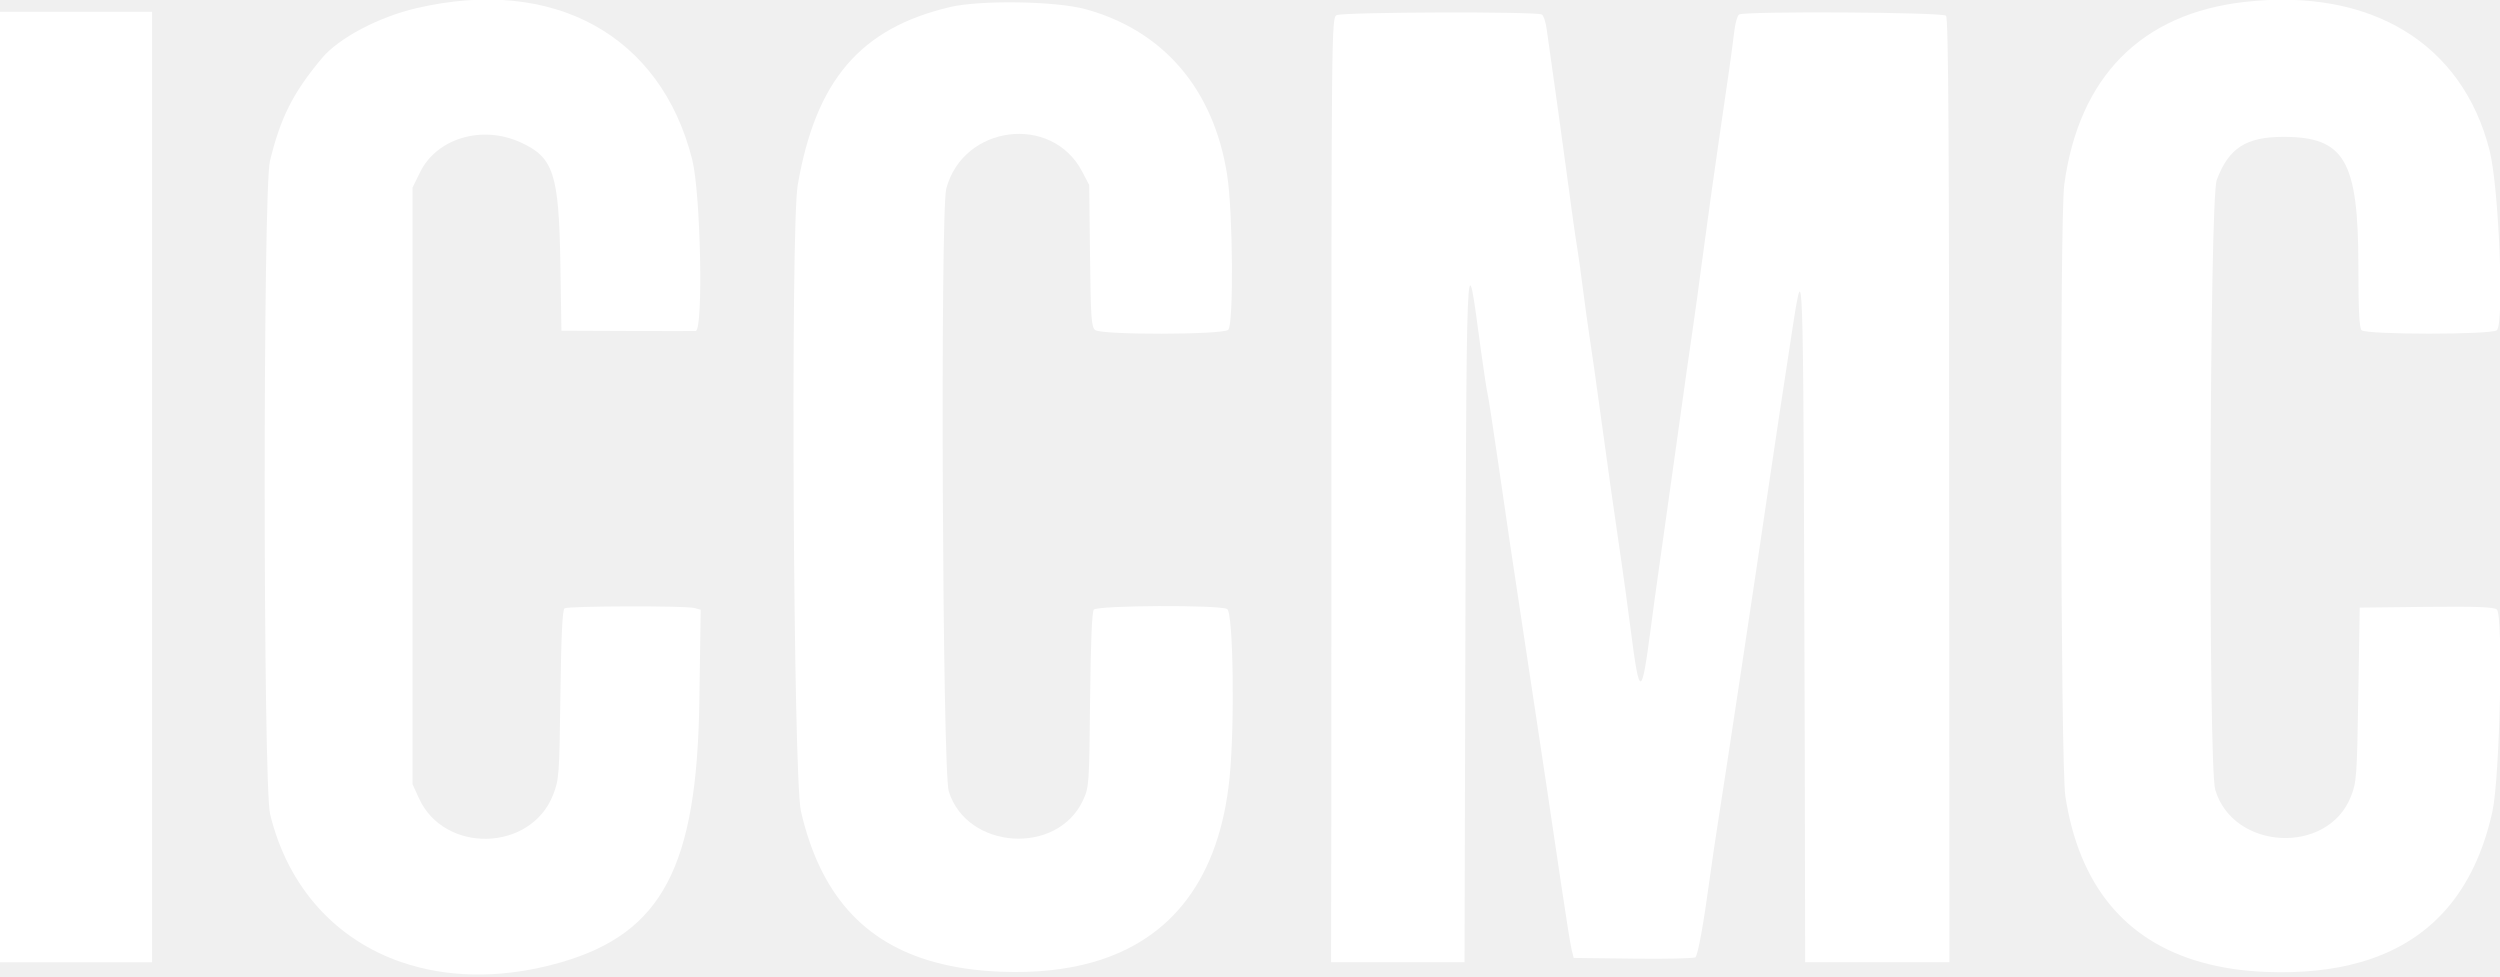
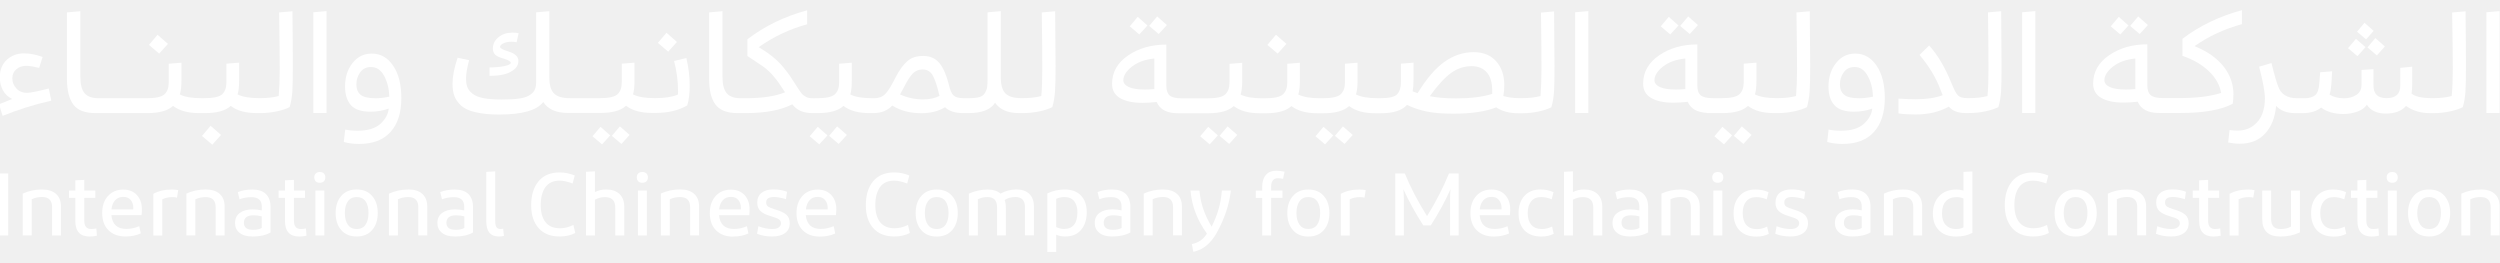
- <svg xmlns="http://www.w3.org/2000/svg" id="Layer_1" version="1.1" viewBox="55 169 466 182">
+ <svg xmlns="http://www.w3.org/2000/svg" id="Layer_1" version="1.1" viewBox="55 360 466 49">
  <defs>
    <style>
      .st0 {
        fill: #fff;
      }
    </style>
  </defs>
  <path class="st0" d="M507.25,282.12l-12.4.14-.26,16.2c-.25,15.39-.32,16.34-1.4,19.06-4.35,10.9-21.91,9.99-25.27-1.31-1.34-4.51-1.08-110.02.28-113.66,2.23-5.95,5.45-8.04,12.44-8.04,11.39,0,13.94,4.4,13.96,23.96,0,8.26.17,11.66.6,12.08.85.86,24.38.86,25.22,0,1.4-1.4.37-26.75-1.37-33.55-5.09-19.96-22.14-30.29-45.64-27.64-19.27,2.17-30.92,13.97-33.63,34.04-.88,6.55-.7,108.07.2,114,2.53,16.54,11.1,26.97,25.36,30.96,3.66,1.04,7.71,1.64,12.12,1.81,6.56.25,12.38-.35,17.48-1.81,13.1-3.73,21.33-13.1,24.64-28.07,1.4-6.32,2.06-36.65.83-37.68-.57-.47-3.82-.58-13.16-.49Z" />
  <path class="st0" d="M129.89,348.36c8.17,2.81,17.75,3.11,27.94.49.61-.16,1.21-.32,1.8-.49,18.86-5.48,25.29-17.89,25.73-48.71l.25-17-1.18-.32c-1.65-.44-23.48-.38-24.19.06-.4.25-.63,4.96-.78,16.07-.19,15.01-.25,15.84-1.36,18.69-4.14,10.63-20.31,11.03-25.02.62l-1.19-2.61v-111.18l1.41-2.87c3.11-6.34,11.53-8.85,18.72-5.58,6.16,2.8,7.15,5.78,7.43,22.53l.2,12.59h1.83c1,0,6.42.03,12.04.05,5.63.02,10.64,0,11.15,0,1.46-.07.94-25.7-.64-31.95-5.85-23.21-25.84-34.19-51.39-28.23-7.06,1.64-14.53,5.59-17.65,9.34-5.38,6.45-7.69,11.02-9.67,19.14-1.33,5.44-1.3,116.32.03,121.77,3.35,13.78,12.39,23.44,24.53,27.6Z" />
  <path class="st0" d="M83.34,348.36v-88.74c0-6.74,0-13.49,0-20.07v-68.35h-13.78c-1.8,0-3.6,0-5.3,0h-9.45v88.99c0,4.8,0,9.59,0,14.33v73.85h28.52Z" />
  <g>
    <g>
      <rect class="st0" x="54.81" y="392.34" width="1.72" height="11.55" />
      <path class="st0" d="M64.7,398.63v5.26h1.66v-5.38c0-1.02-.3-1.81-.9-2.35-.61-.56-1.48-.84-2.63-.84-1.3,0-2.49.26-3.59.77v7.79h1.67v-6.74c.57-.28,1.22-.42,1.93-.42,1.24,0,1.87.63,1.87,1.89Z" />
      <path class="st0" d="M71.72,404.09c.45,0,.89-.05,1.34-.16l-.1-1.35c-.28.07-.61.11-.96.11-.86,0-1.29-.52-1.29-1.54v-4.27h2.06v-1.36h-2.06v-1.99l-1.67.08v1.91h-1.18v1.36h1.18v4.29c0,1.95.89,2.92,2.68,2.92Z" />
      <path class="st0" d="M75.12,396.53c-.72.81-1.07,1.86-1.07,3.17,0,1.38.39,2.45,1.18,3.22.78.78,1.84,1.16,3.17,1.16,1.07,0,2.01-.19,2.84-.57l-.28-1.35c-.81.34-1.6.51-2.41.51-1.69,0-2.63-.85-2.79-2.57h5.63c.05-.42.06-.79.06-1.1,0-1.08-.31-1.96-.93-2.64-.61-.68-1.47-1.02-2.52-1.02-1.21,0-2.16.4-2.88,1.21ZM79.85,398.76c0,.11,0,.2-.02.27h-4.05c.07-.73.31-1.3.69-1.71.38-.42.89-.62,1.53-.62.6,0,1.06.2,1.38.59.31.39.47.88.47,1.47Z" />
      <path class="st0" d="M85.24,397.16c.54-.28,1.18-.42,1.92-.42.31,0,.6.03.83.11l.23-1.41c-.35-.07-.75-.11-1.17-.11-1.36,0-2.52.27-3.47.8v7.77h1.67v-6.74Z" />
      <path class="st0" d="M91.41,397.16c.57-.28,1.22-.42,1.93-.42,1.24,0,1.86.63,1.86,1.89v5.26h1.67v-5.38c0-1.02-.31-1.81-.91-2.35-.6-.56-1.47-.84-2.62-.84-1.3,0-2.5.26-3.6.77v7.79h1.67v-6.74Z" />
      <path class="st0" d="M102.05,404.09c1.35,0,2.48-.24,3.38-.76v-4.73c0-1.06-.29-1.86-.86-2.43-.56-.56-1.42-.84-2.54-.84-1.03,0-1.93.16-2.7.48l.32,1.34c.67-.27,1.41-.4,2.22-.4,1.28,0,1.93.59,1.93,1.78v.69c-.53-.12-1.12-.19-1.74-.19-.98,0-1.77.22-2.36.66-.6.44-.89,1.07-.89,1.89,0,.76.28,1.36.84,1.81.56.47,1.36.69,2.42.69ZM102.24,400.13c.5,0,1.02.06,1.55.2v2.16c-.39.23-.93.35-1.6.35-1.16,0-1.73-.44-1.73-1.32s.59-1.39,1.78-1.39Z" />
      <path class="st0" d="M108.12,401.17c0,1.95.89,2.92,2.67,2.92.45,0,.9-.05,1.34-.16l-.1-1.35c-.28.07-.6.11-.96.11-.85,0-1.28-.52-1.28-1.54v-4.27h2.06v-1.36h-2.06v-1.99l-1.67.08v1.91h-1.19v1.36h1.19v4.29Z" />
      <path class="st0" d="M115.37,392.33c-.19-.19-.44-.27-.75-.27s-.57.08-.76.27c-.19.19-.28.43-.28.72,0,.31.09.56.27.75.18.18.44.27.77.27s.56-.1.75-.27c.18-.19.27-.44.27-.75,0-.29-.1-.53-.27-.72Z" />
      <rect class="st0" x="113.79" y="395.52" width="1.67" height="8.37" />
      <path class="st0" d="M125.41,399.7c0-1.32-.35-2.39-1.05-3.18-.7-.81-1.66-1.2-2.88-1.2s-2.17.39-2.87,1.2c-.69.79-1.05,1.85-1.05,3.18s.35,2.39,1.05,3.19c.7.8,1.66,1.19,2.87,1.19s2.18-.39,2.88-1.19c.7-.8,1.05-1.86,1.05-3.19ZM123.14,401.89c-.36.52-.92.8-1.65.8s-1.27-.27-1.65-.8c-.37-.54-.56-1.27-.56-2.19s.19-1.64.56-2.17c.39-.54.93-.8,1.65-.8s1.27.26,1.64.78c.38.53.56,1.26.56,2.18s-.19,1.66-.56,2.19Z" />
      <path class="st0" d="M131.09,395.33c-1.3,0-2.49.26-3.59.77v7.79h1.67v-6.74c.57-.28,1.22-.42,1.93-.42,1.25,0,1.87.63,1.87,1.89v5.26h1.67v-5.38c0-1.02-.31-1.81-.91-2.35-.6-.56-1.48-.84-2.63-.84Z" />
      <path class="st0" d="M139.78,404.09c1.37,0,2.5-.24,3.39-.76v-4.73c0-1.06-.29-1.86-.86-2.43-.57-.56-1.42-.84-2.54-.84-1.04,0-1.94.16-2.71.48l.33,1.34c.67-.27,1.41-.4,2.21-.4,1.29,0,1.93.59,1.93,1.78v.69c-.54-.12-1.12-.19-1.76-.19-.98,0-1.76.22-2.35.66-.6.44-.89,1.07-.89,1.89,0,.76.28,1.36.85,1.81.56.47,1.36.69,2.4.69ZM139.99,400.13c.51,0,1.02.06,1.56.2v2.16c-.39.23-.93.35-1.6.35-1.16,0-1.74-.44-1.74-1.32s.6-1.39,1.78-1.39Z" />
      <path class="st0" d="M145.64,392.04v9.2c0,1.9.77,2.84,2.35,2.84.31,0,.63-.03.94-.11l-.14-1.34c-.14.03-.29.06-.48.06-.36,0-.63-.12-.77-.35-.15-.24-.23-.6-.23-1.12v-9.28l-1.67.1Z" />
      <path class="st0" d="M159.35,393.67c.62,0,1.43.18,2.39.53l.39-1.49c-.94-.38-1.88-.57-2.81-.57-1.72,0-3.05.56-3.95,1.67-.9,1.1-1.36,2.59-1.36,4.42s.46,3.23,1.38,4.28c.92,1.05,2.23,1.57,3.93,1.57,1.09,0,2.06-.21,2.91-.65l-.35-1.5c-.84.41-1.67.62-2.49.62-1.22,0-2.11-.38-2.71-1.14-.6-.76-.89-1.83-.89-3.21s.29-2.49.87-3.3c.58-.82,1.47-1.23,2.68-1.23Z" />
      <path class="st0" d="M171.36,403.89v-5.38c0-1.01-.3-1.78-.89-2.35-.6-.56-1.43-.84-2.47-.84-.78,0-1.48.16-2.1.48v-3.86l-1.67.08v11.87h1.67v-6.67c.56-.31,1.19-.48,1.86-.48,1.27,0,1.92.64,1.92,1.9v5.25h1.68Z" />
      <path class="st0" d="M175.49,392.33c-.19-.19-.44-.27-.76-.27s-.57.08-.76.27c-.19.19-.27.43-.27.72,0,.31.09.56.27.75.19.18.44.27.77.27s.57-.1.76-.27c.18-.19.27-.44.27-.75,0-.29-.09-.53-.27-.72Z" />
      <rect class="st0" x="173.91" y="395.52" width="1.66" height="8.37" />
      <path class="st0" d="M178.18,396.1v7.79h1.67v-6.74c.57-.28,1.22-.42,1.93-.42,1.24,0,1.86.63,1.86,1.89v5.26h1.67v-5.38c0-1.02-.31-1.81-.91-2.35-.6-.56-1.47-.84-2.62-.84-1.3,0-2.5.26-3.6.77Z" />
      <path class="st0" d="M191.66,404.09c1.07,0,2.02-.19,2.84-.57l-.27-1.35c-.81.34-1.6.51-2.41.51-1.7,0-2.63-.85-2.79-2.57h5.63c.05-.42.06-.79.06-1.1,0-1.08-.31-1.96-.93-2.64-.63-.68-1.47-1.02-2.54-1.02-1.19,0-2.15.4-2.87,1.21-.72.81-1.07,1.86-1.07,3.17,0,1.38.39,2.45,1.18,3.22.79.78,1.85,1.16,3.18,1.16ZM189.73,397.32c.38-.42.89-.62,1.52-.62s1.06.2,1.38.59c.31.39.48.88.48,1.47,0,.11,0,.2-.02.27h-4.04c.07-.73.3-1.3.69-1.71Z" />
      <path class="st0" d="M200.14,402.41c-.29.19-.69.28-1.18.28-.85,0-1.71-.18-2.6-.52l-.24,1.4c.81.35,1.76.51,2.84.51.98,0,1.77-.2,2.36-.63.6-.43.89-1.04.89-1.85,0-.69-.22-1.23-.66-1.6-.44-.38-1.14-.7-2.13-.98-.59-.18-1-.35-1.24-.51-.25-.17-.37-.43-.37-.77,0-.69.49-1.02,1.48-1.02.56,0,1.3.13,2.21.4l.2-1.37c-.71-.29-1.55-.44-2.53-.44s-1.69.21-2.22.64c-.53.42-.8,1.03-.8,1.83,0,.68.21,1.21.62,1.58.42.37,1.01.68,1.8.9.77.23,1.29.42,1.57.59.28.18.43.43.43.77s-.15.58-.44.77Z" />
      <path class="st0" d="M210.68,403.51l-.28-1.35c-.81.34-1.6.51-2.42.51-1.69,0-2.62-.85-2.78-2.57h5.63c.04-.42.06-.79.06-1.1,0-1.08-.31-1.96-.93-2.64-.63-.68-1.47-1.02-2.54-1.02-1.19,0-2.16.4-2.87,1.21-.72.81-1.08,1.86-1.08,3.17,0,1.38.4,2.45,1.18,3.22.79.78,1.85,1.16,3.18,1.16,1.07,0,2.01-.19,2.84-.57ZM205.9,397.32c.38-.42.89-.62,1.52-.62s1.06.2,1.38.59c.32.39.48.88.48,1.47,0,.11,0,.2-.02.27h-4.04c.08-.73.31-1.3.69-1.71Z" />
      <path class="st0" d="M221.71,393.67c.64,0,1.43.18,2.39.53l.4-1.49c-.93-.38-1.87-.57-2.8-.57-1.73,0-3.05.56-3.96,1.67-.91,1.1-1.35,2.59-1.35,4.42s.45,3.23,1.38,4.28c.91,1.05,2.22,1.57,3.93,1.57,1.07,0,2.04-.21,2.9-.65l-.35-1.5c-.84.41-1.67.62-2.49.62-1.21,0-2.11-.38-2.71-1.14s-.89-1.83-.89-3.21.29-2.49.86-3.3c.57-.82,1.47-1.23,2.68-1.23Z" />
      <path class="st0" d="M226.73,396.53c-.7.79-1.05,1.85-1.05,3.18s.35,2.39,1.05,3.19c.7.8,1.65,1.19,2.87,1.19s2.18-.39,2.88-1.19c.69-.8,1.05-1.86,1.05-3.19s-.35-2.39-1.05-3.18c-.7-.81-1.66-1.2-2.88-1.2s-2.17.39-2.87,1.2ZM231.25,397.52c.37.53.56,1.26.56,2.18s-.18,1.66-.55,2.19c-.37.52-.93.8-1.66.8s-1.27-.27-1.64-.8c-.39-.54-.57-1.27-.57-2.19s.19-1.64.57-2.17c.38-.54.93-.8,1.64-.8s1.27.26,1.65.78Z" />
      <path class="st0" d="M244.31,395.33c-.97,0-1.91.26-2.81.76-.57-.5-1.36-.76-2.36-.76-1.26,0-2.43.26-3.54.77v7.79h1.67v-6.74c.55-.28,1.14-.42,1.8-.42,1.19,0,1.78.63,1.78,1.89v5.26h1.64v-5.09c0-.58-.07-1.08-.22-1.51.59-.38,1.25-.56,1.99-.56,1.19,0,1.79.63,1.79,1.89v5.26h1.67v-5.38c0-1.01-.28-1.78-.86-2.35-.58-.56-1.42-.84-2.54-.84Z" />
      <path class="st0" d="M251.87,403.75c.52.22,1.08.33,1.67.33,1.29,0,2.28-.41,2.98-1.24.69-.82,1.05-1.93,1.05-3.3,0-1.3-.35-2.32-1.07-3.08-.72-.76-1.72-1.14-3.02-1.14-1.17,0-2.26.25-3.26.74v10.9h1.66v-3.22ZM251.87,397.07c.5-.23,1-.34,1.52-.34.82,0,1.43.25,1.84.77.4.52.6,1.21.6,2.07,0,2.07-.85,3.11-2.52,3.11-.45,0-.93-.12-1.44-.36v-5.25Z" />
      <path class="st0" d="M262.3,399.03c-.98,0-1.76.22-2.35.66-.6.44-.89,1.07-.89,1.89,0,.76.28,1.36.85,1.81.56.47,1.36.69,2.4.69,1.37,0,2.5-.24,3.39-.76v-4.73c0-1.06-.29-1.86-.86-2.43-.57-.56-1.42-.84-2.54-.84-1.04,0-1.94.16-2.71.48l.33,1.34c.67-.27,1.4-.4,2.21-.4,1.29,0,1.93.59,1.93,1.78v.69c-.55-.12-1.12-.19-1.76-.19ZM264.06,402.49c-.39.23-.93.35-1.6.35-1.15,0-1.73-.44-1.73-1.32s.6-1.39,1.78-1.39c.51,0,1.02.06,1.56.2v2.16Z" />
      <path class="st0" d="M275.31,403.89v-5.38c0-1.02-.3-1.81-.9-2.35-.61-.56-1.48-.84-2.63-.84-1.3,0-2.5.26-3.59.77v7.79h1.67v-6.74c.56-.28,1.22-.42,1.93-.42,1.24,0,1.87.63,1.87,1.89v5.26h1.66Z" />
      <path class="st0" d="M277.16,405.5l.28,1.44c1.76-.35,3.21-1.52,4.34-3.51,1.47-2.65,2.36-5.29,2.65-7.91h-1.67c-.12,1.35-.33,2.53-.64,3.55-.3,1.02-.73,2.09-1.27,3.19-.63-1.06-1.14-2.11-1.51-3.17-.39-1.06-.64-2.24-.76-3.57h-1.68c.16,1.56.48,2.96.98,4.22.48,1.26,1.18,2.53,2.09,3.8-.64,1.06-1.58,1.72-2.82,1.96Z" />
      <path class="st0" d="M290.27,403.89h1.67v-7.01h2.11v-1.36h-2.11v-.7c0-1.07.43-1.6,1.28-1.6.19,0,.51.03.94.11l.28-1.32c-.57-.13-1.07-.19-1.48-.19-.9,0-1.58.27-2.02.81-.45.54-.67,1.28-.67,2.23v.67h-1.19v1.36h1.19v7.01Z" />
      <path class="st0" d="M298.87,404.09c1.22,0,2.18-.39,2.88-1.19.7-.8,1.05-1.86,1.05-3.19s-.35-2.39-1.05-3.18c-.69-.81-1.66-1.2-2.88-1.2s-2.17.39-2.86,1.2c-.7.79-1.06,1.85-1.06,3.18s.35,2.39,1.06,3.19c.69.8,1.65,1.19,2.86,1.19ZM297.23,397.53c.37-.54.92-.8,1.64-.8s1.28.26,1.65.78c.37.53.56,1.26.56,2.18s-.19,1.66-.56,2.19c-.36.52-.92.8-1.65.8s-1.27-.27-1.64-.8c-.39-.54-.57-1.27-.57-2.19s.19-1.64.57-2.17Z" />
      <path class="st0" d="M306.59,397.16c.55-.28,1.18-.42,1.92-.42.32,0,.59.03.83.11l.23-1.41c-.35-.07-.74-.11-1.17-.11-1.37,0-2.52.27-3.47.8v7.77h1.66v-6.74Z" />
      <path class="st0" d="M325.28,403.89h1.61v-11.55h-1.8c-1.08,2.64-2.44,5.29-4.09,7.95-1.71-2.73-3.09-5.38-4.14-7.95h-1.78v11.55h1.6v-6.68c0-.72-.03-1.37-.1-1.95,1.04,2.26,2.27,4.52,3.72,6.75h1.4c1.5-2.34,2.72-4.59,3.67-6.74-.06.66-.08,1.3-.08,1.93v6.68Z" />
      <path class="st0" d="M336.5,398.99c0-1.08-.32-1.96-.93-2.64-.63-.68-1.47-1.02-2.54-1.02-1.19,0-2.16.4-2.87,1.21-.72.81-1.07,1.86-1.07,3.17,0,1.38.39,2.45,1.18,3.22.79.78,1.85,1.16,3.18,1.16,1.07,0,2.01-.19,2.84-.57l-.28-1.35c-.81.34-1.61.51-2.41.51-1.69,0-2.63-.85-2.79-2.57h5.63c.04-.42.07-.79.07-1.1ZM334.87,399.03h-4.05c.08-.73.31-1.3.69-1.71.38-.42.89-.62,1.52-.62s1.06.2,1.38.59c.31.39.48.88.48,1.47,0,.11,0,.2-.02.27Z" />
      <path class="st0" d="M344.32,402.22c-.64.31-1.27.47-1.89.47-.88,0-1.53-.26-1.98-.76-.45-.52-.69-1.25-.69-2.22s.23-1.65.65-2.18c.44-.54,1.05-.8,1.85-.8.64,0,1.3.14,1.98.42l.33-1.33c-.72-.34-1.52-.5-2.43-.5-1.28,0-2.27.4-3,1.21s-1.08,1.87-1.08,3.22.37,2.43,1.11,3.2c.74.76,1.79,1.14,3.13,1.14.88,0,1.65-.16,2.31-.51l-.3-1.35Z" />
      <path class="st0" d="M353.66,403.89v-5.38c0-1.01-.3-1.78-.9-2.35-.6-.56-1.42-.84-2.47-.84-.78,0-1.47.16-2.09.48v-3.86l-1.67.08v11.87h1.67v-6.67c.57-.31,1.18-.48,1.86-.48,1.27,0,1.92.64,1.92,1.9v5.25h1.68Z" />
      <path class="st0" d="M362.21,403.33v-4.73c0-1.06-.28-1.86-.85-2.43-.57-.56-1.42-.84-2.55-.84-1.03,0-1.93.16-2.71.48l.33,1.34c.67-.27,1.41-.4,2.21-.4,1.3,0,1.93.59,1.93,1.78v.69c-.54-.12-1.12-.19-1.75-.19-.98,0-1.77.22-2.36.66-.59.44-.89,1.07-.89,1.89,0,.76.27,1.36.84,1.81.56.47,1.37.69,2.41.69,1.36,0,2.5-.24,3.38-.76ZM357.25,401.52c0-.92.59-1.39,1.78-1.39.51,0,1.02.06,1.55.2v2.16c-.39.23-.93.35-1.6.35-1.15,0-1.72-.44-1.72-1.32Z" />
      <path class="st0" d="M371.83,403.89v-5.38c0-1.02-.31-1.81-.91-2.35-.6-.56-1.47-.84-2.62-.84-1.3,0-2.51.26-3.6.77v7.79h1.67v-6.74c.57-.28,1.22-.42,1.93-.42,1.24,0,1.86.63,1.86,1.89v5.26h1.67Z" />
      <rect class="st0" x="374.37" y="395.52" width="1.67" height="8.37" />
      <path class="st0" d="M375.95,392.33c-.18-.19-.44-.27-.75-.27s-.57.08-.76.27c-.19.19-.28.43-.28.72,0,.31.09.56.27.75.18.18.44.27.77.27s.57-.1.75-.27c.19-.19.27-.44.27-.75,0-.29-.09-.53-.27-.72Z" />
      <path class="st0" d="M382.35,396.74c.63,0,1.3.14,1.97.42l.33-1.33c-.71-.34-1.52-.5-2.43-.5-1.28,0-2.27.4-2.99,1.21-.73.81-1.09,1.87-1.09,3.22s.37,2.43,1.12,3.2c.74.76,1.78,1.14,3.13,1.14.88,0,1.64-.16,2.31-.51l-.31-1.35c-.64.31-1.27.47-1.89.47-.87,0-1.52-.26-1.97-.76-.46-.52-.69-1.25-.69-2.22s.22-1.65.65-2.18c.44-.54,1.05-.8,1.85-.8Z" />
      <path class="st0" d="M389.93,402.41c-.29.19-.69.28-1.18.28-.85,0-1.71-.18-2.6-.52l-.24,1.4c.81.35,1.77.51,2.85.51.98,0,1.77-.2,2.36-.63.6-.43.89-1.04.89-1.85,0-.69-.23-1.23-.66-1.6-.44-.38-1.15-.7-2.13-.98-.59-.18-1.01-.35-1.25-.51-.25-.17-.38-.43-.38-.77,0-.69.5-1.02,1.49-1.02.56,0,1.3.13,2.21.4l.2-1.37c-.7-.29-1.55-.44-2.52-.44s-1.7.21-2.23.64c-.52.42-.79,1.03-.79,1.83,0,.68.21,1.21.62,1.58.41.37,1.01.68,1.79.9.77.23,1.3.42,1.58.59.27.18.42.43.42.77s-.15.58-.44.77Z" />
      <path class="st0" d="M400.28,399.03c-.98,0-1.76.22-2.36.66-.59.44-.89,1.07-.89,1.89,0,.76.28,1.36.85,1.81.56.47,1.36.69,2.4.69,1.37,0,2.5-.24,3.38-.76v-4.73c0-1.06-.28-1.86-.85-2.43-.57-.56-1.42-.84-2.54-.84-1.04,0-1.94.16-2.72.48l.33,1.34c.68-.27,1.42-.4,2.22-.4,1.29,0,1.93.59,1.93,1.78v.69c-.53-.12-1.12-.19-1.75-.19ZM402.03,402.49c-.39.23-.93.35-1.6.35-1.15,0-1.73-.44-1.73-1.32s.6-1.39,1.78-1.39c.51,0,1.02.06,1.55.2v2.16Z" />
      <path class="st0" d="M411.62,403.89h1.67v-5.38c0-1.02-.3-1.81-.9-2.35-.61-.56-1.48-.84-2.63-.84-1.3,0-2.49.26-3.59.77v7.79h1.67v-6.74c.57-.28,1.22-.42,1.93-.42,1.24,0,1.86.63,1.86,1.89v5.26Z" />
      <path class="st0" d="M415.29,399.85c0,1.32.39,2.36,1.16,3.11.77.76,1.81,1.13,3.13,1.13,1.22,0,2.23-.23,3.08-.69v-11.44l-1.67.08v3.48c-.44-.13-.87-.19-1.31-.19-1.37,0-2.43.41-3.22,1.23-.78.82-1.17,1.92-1.17,3.29ZM417.7,397.52c.48-.52,1.16-.78,2.06-.78.41,0,.81.08,1.23.26v5.38c-.36.21-.84.31-1.42.31-.8,0-1.42-.26-1.89-.76-.47-.52-.69-1.23-.69-2.15,0-.98.23-1.73.71-2.26Z" />
      <path class="st0" d="M436.57,401.93c-.84.41-1.67.62-2.49.62-1.22,0-2.11-.38-2.71-1.14s-.89-1.83-.89-3.21.29-2.49.87-3.3c.58-.82,1.47-1.23,2.68-1.23.62,0,1.43.18,2.39.53l.39-1.49c-.94-.38-1.88-.57-2.81-.57-1.72,0-3.04.56-3.95,1.67-.9,1.1-1.36,2.59-1.36,4.42s.46,3.23,1.38,4.28c.92,1.05,2.23,1.57,3.93,1.57,1.09,0,2.06-.21,2.91-.65l-.35-1.5Z" />
      <path class="st0" d="M441.9,404.09c1.22,0,2.18-.39,2.88-1.19.7-.8,1.05-1.86,1.05-3.19s-.35-2.39-1.05-3.18c-.7-.81-1.66-1.2-2.88-1.2s-2.17.39-2.87,1.2c-.69.79-1.05,1.85-1.05,3.18s.35,2.39,1.05,3.19c.7.8,1.65,1.19,2.87,1.19ZM440.25,397.53c.39-.54.93-.8,1.65-.8s1.27.26,1.64.78c.38.53.56,1.26.56,2.18s-.19,1.66-.56,2.19c-.37.52-.92.8-1.65.8s-1.27-.27-1.65-.8c-.37-.54-.56-1.27-.56-2.19s.19-1.64.56-2.17Z" />
      <path class="st0" d="M455.04,403.89v-5.38c0-1.02-.31-1.81-.91-2.35-.6-.56-1.48-.84-2.63-.84-1.3,0-2.5.26-3.59.77v7.79h1.67v-6.74c.57-.28,1.21-.42,1.93-.42,1.25,0,1.87.63,1.87,1.89v5.26h1.67Z" />
      <path class="st0" d="M460.89,402.41c-.29.19-.69.28-1.18.28-.85,0-1.71-.18-2.6-.52l-.24,1.4c.81.35,1.77.51,2.85.51.98,0,1.77-.2,2.36-.63.59-.43.89-1.04.89-1.85,0-.69-.23-1.23-.67-1.6-.44-.38-1.14-.7-2.12-.98-.59-.18-1.01-.35-1.25-.51-.25-.17-.37-.43-.37-.77,0-.69.49-1.02,1.48-1.02.56,0,1.3.13,2.22.4l.2-1.37c-.71-.29-1.55-.44-2.53-.44s-1.7.21-2.22.64c-.53.42-.8,1.03-.8,1.83,0,.68.21,1.21.62,1.58.41.37,1.01.68,1.79.9.77.23,1.3.42,1.58.59.27.18.42.43.42.77s-.15.58-.44.77Z" />
      <path class="st0" d="M464.92,393.61v1.91h-1.19v1.36h1.19v4.29c0,1.95.89,2.92,2.68,2.92.45,0,.89-.05,1.34-.16l-.1-1.35c-.29.07-.6.11-.96.11-.85,0-1.29-.52-1.29-1.54v-4.27h2.06v-1.36h-2.06v-1.99l-1.67.08Z" />
      <path class="st0" d="M474.18,396.74c.32,0,.6.03.83.11l.23-1.41c-.35-.07-.74-.11-1.17-.11-1.36,0-2.52.27-3.47.8v7.77h1.67v-6.74c.54-.28,1.18-.42,1.92-.42Z" />
      <path class="st0" d="M476.68,395.52v5.34c0,2.16,1.14,3.23,3.38,3.23,1.35,0,2.57-.26,3.65-.78v-7.79h-1.67v6.72c-.57.31-1.23.45-1.95.45-1.16,0-1.75-.61-1.75-1.84v-5.34h-1.67Z" />
      <path class="st0" d="M489.99,396.74c.64,0,1.3.14,1.98.42l.33-1.33c-.72-.34-1.52-.5-2.43-.5-1.28,0-2.27.4-3,1.21-.73.81-1.08,1.87-1.08,3.22s.37,2.43,1.12,3.2c.73.76,1.78,1.14,3.13,1.14.87,0,1.64-.16,2.3-.51l-.3-1.35c-.64.31-1.27.47-1.89.47-.88,0-1.53-.26-1.98-.76-.45-.52-.68-1.25-.68-2.22s.22-1.65.65-2.18c.44-.54,1.05-.8,1.84-.8Z" />
      <path class="st0" d="M494.42,393.61v1.91h-1.19v1.36h1.19v4.29c0,1.95.89,2.92,2.68,2.92.45,0,.89-.05,1.33-.16l-.09-1.35c-.29.07-.6.11-.97.11-.85,0-1.28-.52-1.28-1.54v-4.27h2.06v-1.36h-2.06v-1.99l-1.67.08Z" />
      <rect class="st0" x="500.09" y="395.52" width="1.67" height="8.37" />
      <path class="st0" d="M501.67,392.33c-.18-.19-.44-.27-.75-.27s-.57.08-.76.27c-.19.19-.28.43-.28.72,0,.31.09.56.27.75.18.18.44.27.77.27s.57-.1.75-.27c.19-.19.27-.44.27-.75,0-.29-.09-.53-.27-.72Z" />
      <path class="st0" d="M511.71,399.7c0-1.32-.35-2.39-1.05-3.18-.7-.81-1.65-1.2-2.88-1.2s-2.17.39-2.87,1.2c-.69.79-1.05,1.85-1.05,3.18s.35,2.39,1.05,3.19c.7.8,1.66,1.19,2.87,1.19s2.18-.39,2.88-1.19c.7-.8,1.05-1.86,1.05-3.19ZM509.45,401.89c-.37.52-.92.8-1.66.8s-1.27-.27-1.64-.8c-.38-.54-.57-1.27-.57-2.19s.19-1.64.57-2.17c.38-.54.93-.8,1.64-.8s1.27.26,1.64.78c.38.53.56,1.26.56,2.18s-.19,1.66-.55,2.19Z" />
      <path class="st0" d="M517.38,395.33c-1.3,0-2.49.26-3.59.77v7.79h1.67v-6.74c.57-.28,1.22-.42,1.93-.42,1.25,0,1.87.63,1.87,1.89v5.26h1.67v-5.38c0-1.02-.3-1.81-.9-2.35-.6-.56-1.48-.84-2.64-.84Z" />
    </g>
    <g>
      <path class="st0" d="M60,377.31c-.78,0-1.43-.27-1.93-.81-.51-.54-.77-1.16-.77-1.89s.24-1.26.73-1.69c.5-.43,1.12-.65,1.89-.65.58,0,1.37.14,2.38.38l.64-2.02c-1.2-.46-2.37-.68-3.49-.68-1.27,0-2.34.41-3.21,1.22-.85.81-1.28,1.89-1.28,3.26,0,.85.19,1.65.57,2.37.38.73.96,1.27,1.74,1.65-.8.31-1.62.64-2.46.99l.68,2.16c2.8-1.15,5.83-2.1,9.07-2.84l-.47-2.26c-2.12.54-3.49.81-4.08.81Z" />
      <polygon class="st0" points="86.31 368.18 84.36 366.48 82.77 368.37 84.67 369.99 86.31 368.18" />
      <polygon class="st0" points="92.65 385.34 94.57 386.97 96.2 385.15 94.25 383.45 92.65 385.34" />
      <path class="st0" d="M107.03,362.29c.07,4.77.11,8.32.11,10.62,0,1.89-.07,3.56-.19,4.99-1,.26-2.11.39-3.33.39h-.39c-1.68,0-2.98-.22-3.94-.69.19-.64.28-1.47.28-2.49v-3.43l-2.37.19v3.48c0,.99-.26,1.72-.78,2.22-.54.49-1.66.73-3.35.73h-.6c-1.68,0-2.99-.22-3.95-.69.2-.64.3-1.47.3-2.49v-3.43l-2.37.19v3.48c0,.99-.26,1.72-.8,2.22-.54.49-1.64.73-3.34.73h-8.92c-1.19,0-2.06-.3-2.6-.91-.54-.61-.81-1.64-.81-3.11v-12.2l-2.5.22v12.44c0,2.08.41,3.68,1.19,4.73.78,1.07,2.16,1.6,4.14,1.6h9.68c2.19,0,3.77-.43,4.77-1.34,1.18.91,2.8,1.34,4.87,1.34h1.11c2.19,0,3.79-.43,4.77-1.34,1.18.91,2.8,1.34,4.86,1.34h.72c.97,0,1.97-.11,2.99-.32,1.03-.22,1.84-.49,2.41-.8.26-.89.43-1.85.5-2.89.07-1.03.09-2.61.09-4.77s-.01-5.54-.07-10.2l-2.49.22Z" />
      <polygon class="st0" points="113.4 381.06 115.86 381.06 115.86 362.07 113.4 362.29 113.4 381.06" />
      <path class="st0" d="M124.29,369.99c-1.46,0-2.64.58-3.58,1.76-.93,1.18-1.39,2.62-1.39,4.38,0,1.49.37,2.64,1.08,3.46.72.82,1.95,1.23,3.65,1.23,1.2,0,2.33-.19,3.41-.58-.12,1.08-.65,2.03-1.58,2.87-.95.84-2.37,1.26-4.23,1.26-.84,0-1.61-.07-2.3-.22l-.27,2.31c.91.26,1.85.37,2.84.37,2.56,0,4.52-.73,5.87-2.23,1.35-1.49,2.02-3.6,2.02-6.32,0-2.52-.5-4.53-1.53-6.03-1-1.5-2.33-2.26-3.98-2.26ZM124.93,378.31c-1.28,0-2.19-.22-2.73-.66-.51-.43-.77-1.07-.77-1.91s.23-1.57.7-2.24c.47-.68,1.15-1.01,2.04-1.01,1.01,0,1.83.55,2.43,1.65.59,1.11.92,2.39.97,3.87-.89.2-1.77.31-2.65.31Z" />
      <path class="st0" d="M151.63,371.36c0-.8-.62-1.39-1.84-1.76-1.05-.32-1.58-.6-1.58-.84,0-.26.23-.5.66-.7.43-.19.92-.28,1.43-.28.38,0,.72.03,1,.09l.37-1.68c-.32-.07-.7-.11-1.1-.11-1.08,0-1.97.28-2.66.87-.7.58-1.04,1.28-1.04,2.1,0,.5.16.88.47,1.18.32.27.82.51,1.5.68.91.28,1.37.54,1.37.8,0,.24-.42.45-1.24.62-.84.16-1.74.24-2.72.24v1.57c1.72,0,3.03-.24,3.96-.77.95-.51,1.42-1.18,1.42-2Z" />
      <polygon class="st0" points="169.05 385.32 170.83 386.83 172.36 385.15 170.55 383.56 169.05 385.32" />
      <polygon class="st0" points="165.44 385.4 167.22 386.91 168.74 385.24 166.94 383.64 165.44 385.4" />
      <path class="st0" d="M180.65,371.39c.49,1.85.74,3.73.74,5.64,0,.26-.01.46-.04.61-1.05.43-2.43.65-4.12.65h-.3c-1.68,0-2.98-.22-3.94-.69.19-.64.28-1.47.28-2.49v-3.43l-2.37.19v3.48c0,.99-.26,1.72-.8,2.22-.53.49-1.65.73-3.34.73h-5.53c-1.38,0-2.37-.28-2.95-.87-.6-.58-.88-1.57-.88-2.99v-12.36l-2.46.22v12.96c0,.57-.08,1.05-.23,1.39-.15.37-.43.7-.87,1.01-.43.32-1.07.55-1.95.69-.85.14-1.97.2-3.34.2s-2.54-.08-3.45-.26c-.89-.18-1.58-.45-2.04-.84-.46-.37-.78-.77-.95-1.22-.16-.42-.24-.97-.24-1.64,0-.8.19-1.92.57-3.37l-2.14-.46c-.64,1.88-.95,3.52-.95,4.9,0,.85.12,1.6.35,2.24.23.64.66,1.23,1.26,1.79.61.55,1.5.96,2.68,1.23,1.18.28,2.65.43,4.38.43,4.31,0,7.06-.77,8.24-2.34.89,1.37,2.42,2.04,4.57,2.04h6.1c2.19,0,3.79-.43,4.77-1.34,1.18.91,2.79,1.34,4.85,1.34h.64c2.35,0,4.33-.47,5.92-1.41.3-1,.45-2.22.45-3.68,0-1.72-.22-3.43-.62-5.14l-2.31.55Z" />
      <polygon class="st0" points="181.18 367.82 179.23 366.11 177.63 367.99 179.55 369.63 181.18 367.82" />
      <polygon class="st0" points="205.93 385.4 207.71 386.91 209.24 385.24 207.43 383.64 205.93 385.4" />
      <polygon class="st0" points="209.55 385.32 211.33 386.83 212.86 385.15 211.04 383.56 209.55 385.32" />
      <path class="st0" d="M249.19,362.29c.07,4.77.09,8.32.09,10.62,0,1.89-.05,3.56-.18,4.99-.99.26-2.11.39-3.33.39h-.46c-1.35,0-2.33-.3-2.91-.89-.57-.59-.85-1.58-.85-2.96v-12.36l-2.47.22v12.44c0,.64-.03,1.14-.08,1.49-.04.35-.18.7-.39,1.07-.2.37-.54.64-1,.78-.46.14-1.08.22-1.85.22h-1.14c-.87,0-1.49-.16-1.85-.49-.38-.32-.66-.99-.89-1.99-.45-1.79-1.03-3.14-1.76-4.04-.74-.91-1.74-1.35-3.02-1.35s-2.26.32-3,.99c-.74.66-1.47,1.65-2.16,3-.74,1.47-1.35,2.49-1.87,3.04s-1.2.84-2.1.84h-.55c-1.66,0-2.98-.22-3.92-.69.19-.64.27-1.47.27-2.49v-3.43l-2.35.19v3.48c0,.99-.27,1.72-.8,2.22-.53.49-1.65.73-3.34.73h-.42s-.04,0-.05.01h0s-.34-.01-.34-.01c-.24,0-.47-.01-.66-.05-.19-.03-.37-.09-.55-.19-.16-.09-.31-.18-.42-.26-.12-.07-.26-.2-.41-.38-.14-.18-.26-.32-.32-.43-.08-.12-.19-.3-.37-.55-.18-.27-.3-.47-.39-.61-.49-.74-.84-1.28-1.07-1.64-.23-.35-.64-.89-1.23-1.62-.6-.72-1.26-1.39-2.02-2-.76-.61-1.62-1.2-2.61-1.79,2.76-1.95,5.77-3.38,9.03-4.26v-2.61c-4.21,1.14-7.91,2.93-11.13,5.4v3.12c.92.62,1.79,1.2,2.6,1.73.8.54,1.47,1.14,2.03,1.76.55.62.99,1.18,1.3,1.65.32.47.69,1.01,1.08,1.62-1.76.74-4.23,1.11-7.41,1.11h-.84c-1.19,0-2.06-.3-2.6-.91-.54-.61-.81-1.64-.81-3.11v-12.2l-2.49.22v12.44c0,2.08.39,3.68,1.18,4.73.8,1.07,2.16,1.6,4.14,1.6h1.51c3.66,0,6.55-.54,8.68-1.64.82,1.1,2.06,1.64,3.69,1.64h1.07c2.19,0,3.79-.43,4.77-1.34,1.18.91,2.79,1.34,4.85,1.34h.76c1.43,0,2.61-.47,3.49-1.41,1.5.96,3.31,1.43,5.44,1.43,1.72,0,3.18-.37,4.4-1.12.74.74,1.85,1.1,3.37,1.1h1.01c2.49,0,4.12-.64,4.94-1.93.91,1.3,2.39,1.93,4.44,1.93h.84c.97,0,1.97-.11,3-.32,1.01-.22,1.81-.49,2.39-.8.27-.89.43-1.85.5-2.89.08-1.03.11-2.61.11-4.77s-.03-5.54-.08-10.2l-2.49.22ZM227.02,378.53c-1.5,0-2.92-.32-4.26-.93l.68-1.23c.68-1.34,1.26-2.26,1.76-2.73.5-.47,1.1-.69,1.77-.69.82,0,1.45.35,1.87,1.07.42.72.84,1.97,1.26,3.77l.03.08c-.82.43-1.85.66-3.1.66Z" />
      <polygon class="st0" points="272.51 364.67 270.7 363.07 269.21 364.83 270.98 366.34 272.51 364.67" />
      <polygon class="st0" points="268.89 364.75 267.07 363.14 265.59 364.91 267.37 366.42 268.89 364.75" />
      <polygon class="st0" points="282.33 385.32 284.12 386.83 285.63 385.15 283.82 383.56 282.33 385.32" />
      <polygon class="st0" points="278.71 385.4 280.49 386.91 282.01 385.24 280.21 383.64 278.71 385.4" />
      <polygon class="st0" points="294.79 368.18 292.84 366.48 291.24 368.37 293.16 369.99 294.79 368.18" />
      <polygon class="st0" points="300.21 385.4 301.99 386.91 303.52 385.24 301.7 383.64 300.21 385.4" />
      <polygon class="st0" points="303.83 385.32 305.62 386.83 307.15 385.15 305.32 383.56 303.83 385.32" />
      <path class="st0" d="M342.24,362.29c.07,4.77.09,8.32.09,10.62,0,1.89-.07,3.56-.18,4.99-1,.26-2.11.39-3.34.39h-.76c-.99,0-1.95-.14-2.83-.39.12-.61.18-1.3.18-2.04,0-1.84-.51-3.31-1.53-4.45-1-1.12-2.41-1.69-4.17-1.69-1.93,0-3.76.6-5.46,1.81-1.69,1.2-3.35,3.15-5,5.84-.42-.14-.72-.26-.92-.34.11-.64.16-1.35.16-2.16v-3.19l-2.35.19v3.48c0,.99-.24,1.72-.7,2.22-.46.49-1.47.73-3,.73h-.73c-1.66,0-2.98-.22-3.95-.69.2-.64.3-1.47.3-2.49v-3.43l-2.35.19v3.48c0,.99-.27,1.72-.8,2.22-.54.49-1.65.73-3.34.73h-.62c-1.65,0-2.96-.22-3.94-.69.19-.64.3-1.47.3-2.49v-3.43l-2.35.19v3.48c0,.99-.27,1.72-.81,2.22-.53.49-1.65.73-3.34.73h-.61c-1.65,0-2.96-.22-3.94-.69.19-.64.3-1.47.3-2.49v-3.43l-2.37.19v3.48c0,.99-.27,1.72-.8,2.22-.53.49-1.65.73-3.34.73h-4.76c-1.08,0-1.84-.18-2.26-.54-.41-.37-.62-.97-.62-1.87v-7.61c-2.77,0-5.14.68-7.13,2.03-1.99,1.37-2.98,3.12-2.98,5.29,0,1.19.5,2.07,1.5,2.66.99.58,2.37.88,4.11.88.84,0,1.74-.05,2.7-.16.61,1.41,1.93,2.1,3.96,2.1h5.64c2.19,0,3.79-.43,4.77-1.34,1.18.91,2.8,1.34,4.85,1.34h1.14c2.19,0,3.77-.43,4.77-1.34,1.16.91,2.79,1.34,4.84,1.34h1.14c2.18,0,3.77-.43,4.77-1.34,1.18.91,2.79,1.34,4.86,1.34h1.04c2.33,0,3.95-.51,4.88-1.56,1.11.54,2.31.95,3.6,1.22,1.27.28,2.95.42,5,.42,3.39,0,6.07-.39,8.03-1.18,1.1.74,2.47,1.1,4.14,1.1h.73c.99,0,1.99-.11,3-.32,1.03-.22,1.83-.49,2.41-.8.26-.89.43-1.85.5-2.89.07-1.03.09-2.61.09-4.77s-.03-5.54-.08-10.2l-2.47.22ZM270.17,376.61c-.62.05-1.23.08-1.79.08-1.31,0-2.31-.16-2.98-.47-.68-.32-1.01-.74-1.01-1.27,0-.84.54-1.7,1.61-2.54,1.07-.82,2.45-1.34,4.17-1.5v5.71ZM333.15,377.5c-1.8.57-4.04.84-6.72.84-1.97,0-3.61-.14-4.92-.41,1.49-2.06,2.81-3.5,3.99-4.34,1.16-.84,2.45-1.26,3.83-1.26,1.19,0,2.12.39,2.81,1.16.68.77,1.01,1.93,1.01,3.48v.53Z" />
      <polygon class="st0" points="348.6 381.06 351.07 381.06 351.07 362.07 348.6 362.29 348.6 381.06" />
      <polygon class="st0" points="367.87 364.75 366.06 363.14 364.56 364.91 366.34 366.42 367.87 364.75" />
      <polygon class="st0" points="371.5 364.67 369.68 363.07 368.18 364.83 369.97 366.34 371.5 364.67" />
      <polygon class="st0" points="378.19 385.32 379.97 386.83 381.49 385.15 379.67 383.56 378.19 385.32" />
      <polygon class="st0" points="374.56 385.4 376.35 386.91 377.86 385.24 376.06 383.64 374.56 385.4" />
      <path class="st0" d="M389.86,362.29c.07,4.77.11,8.32.11,10.62,0,1.89-.07,3.56-.19,4.99-1,.26-2.11.39-3.33.39h-.41c-1.65,0-2.96-.22-3.92-.69.19-.64.28-1.47.28-2.49v-3.43l-2.37.19v3.48c0,.99-.27,1.72-.8,2.22-.53.49-1.65.73-3.34.73h-1.63c-1.08,0-1.83-.18-2.26-.54-.42-.37-.62-.97-.62-1.87v-7.61c-2.76,0-5.14.68-7.11,2.03-1.99,1.37-2.99,3.12-2.99,5.29,0,1.19.5,2.07,1.49,2.66,1.01.58,2.38.88,4.12.88.85,0,1.74-.05,2.7-.16.56,1.3,1.77,1.96,3.55,2.06v.04h2.92c2.19,0,3.79-.43,4.77-1.34,1.18.91,2.8,1.34,4.86,1.34h.72c.97,0,1.97-.11,3-.32,1.03-.22,1.83-.49,2.41-.8.26-.89.42-1.85.49-2.89.07-1.03.11-2.61.11-4.77s-.03-5.54-.08-10.2l-2.49.22ZM369.16,376.61c-.64.05-1.22.08-1.79.08-1.31,0-2.3-.16-2.98-.47-.66-.32-1-.74-1-1.27,0-.84.53-1.7,1.58-2.54,1.07-.82,2.46-1.34,4.18-1.5v5.71Z" />
      <path class="st0" d="M400.82,369.99c-1.46,0-2.66.58-3.58,1.76-.93,1.18-1.41,2.62-1.41,4.38,0,1.49.35,2.64,1.1,3.46.72.82,1.93,1.23,3.65,1.23,1.19,0,2.33-.19,3.41-.58-.12,1.08-.65,2.03-1.6,2.87-.95.84-2.35,1.26-4.23,1.26-.82,0-1.61-.07-2.31-.22l-.26,2.31c.92.26,1.87.37,2.84.37,2.57,0,4.53-.73,5.87-2.23,1.35-1.49,2.03-3.6,2.03-6.32,0-2.52-.51-4.53-1.53-6.03-1.01-1.5-2.34-2.26-3.98-2.26ZM401.47,378.31c-1.3,0-2.2-.22-2.73-.66-.51-.43-.78-1.07-.78-1.91s.23-1.57.7-2.24c.47-.68,1.15-1.01,2.06-1.01,1,0,1.81.55,2.42,1.65.61,1.11.93,2.39.99,3.87-.89.2-1.78.31-2.65.31Z" />
      <path class="st0" d="M425.56,362.29c.07,4.77.09,8.32.09,10.62,0,1.89-.05,3.56-.18,4.99-1,.26-2.11.39-3.33.39h-.46c-.8,0-1.37-.16-1.72-.51-.34-.34-.74-1.11-1.22-2.31-1.2-2.96-2.6-5.29-4.15-6.99l-1.79,1.76c1.7,2,2.99,4.1,3.84,6.3l.47,1.2c-1.31.51-2.99.76-5.04.76-.91,0-1.97-.04-3.19-.12v2.76c.92.14,1.99.2,3.19.2,2.38,0,4.45-.49,6.19-1.47.68.8,1.69,1.2,3.1,1.2h.73c.99,0,1.99-.11,3-.32,1.03-.22,1.83-.49,2.41-.8.26-.89.43-1.85.5-2.89.07-1.03.09-2.61.09-4.77s-.03-5.54-.07-10.2l-2.49.22Z" />
      <polygon class="st0" points="431.93 381.06 434.39 381.06 434.39 362.07 431.93 362.29 431.93 381.06" />
      <polygon class="st0" points="451.75 364.75 449.94 363.14 448.44 364.91 450.23 366.42 451.75 364.75" />
      <polygon class="st0" points="455.37 364.67 453.56 363.07 452.06 364.83 453.84 366.34 455.37 364.67" />
      <path class="st0" d="M471.32,377.68c0-1.97-.61-3.73-1.85-5.29-1.23-1.56-3.03-2.83-5.41-3.79,2.64-1.85,5.6-3.22,8.84-4.1v-2.61c-4.19,1.14-7.9,2.92-11.09,5.34v3.18c2.02.69,3.66,1.65,4.94,2.88,1.27,1.23,2.03,2.58,2.27,4.04-2.07.64-4.63.95-7.68.95h-3.18c-1.1,0-1.84-.18-2.26-.54-.43-.37-.64-.97-.64-1.87v-7.61c-2.76,0-5.14.68-7.11,2.03-1.99,1.37-2.99,3.12-2.99,5.29,0,1.19.5,2.07,1.49,2.66,1.01.58,2.38.88,4.12.88.85,0,1.74-.05,2.7-.16.61,1.41,1.93,2.1,3.96,2.1h3.99c4.35,0,7.61-.57,9.76-1.72.08-.5.12-1.05.12-1.66ZM453.03,376.61c-.64.05-1.22.08-1.79.08-1.31,0-2.3-.16-2.98-.47-.66-.32-1-.74-1-1.27,0-.84.53-1.7,1.6-2.54,1.05-.82,2.45-1.34,4.17-1.5v5.71Z" />
      <polygon class="st0" points="495.93 368.79 494.15 367.24 492.67 368.98 494.43 370.47 495.93 368.79" />
      <polygon class="st0" points="497.45 365.75 495.74 364.25 494.35 365.91 496.04 367.34 497.45 365.75" />
      <polygon class="st0" points="498.05 370.33 499.54 368.66 497.76 367.1 496.3 368.84 498.05 370.33" />
      <path class="st0" d="M512.08,362.29c.08,4.77.12,8.32.12,10.62,0,1.89-.07,3.56-.2,4.99-.99.26-2.1.39-3.33.39h-.5c-1.72,0-2.95-.28-3.66-.84.08-.53.12-1.05.12-1.6v-3.42l-2.22.22v3.33c0,1.54-.85,2.31-2.54,2.31s-2.45-.78-2.45-2.37v-3.03l-2.23.15v2.76c0,.84-.31,1.46-.95,1.88-.65.42-1.41.64-2.33.64-1.05,0-1.93-.23-2.68-.68.18-.54.28-1.2.34-2l.14-2.35-2.23.18-.16,2.02c-.07,1.1-.31,1.84-.74,2.22-.45.39-1.1.6-1.99.6h-1.41c-1.85,0-3.03-.74-3.54-2.23-.23-.54-.66-1.99-1.24-4.33l-2.3.68c.73,2.79,1.08,4.76,1.08,5.91,0,1.04-.16,2-.49,2.88-.32.88-.89,1.62-1.69,2.22-.81.61-1.8.91-2.99.91-.53,0-1-.05-1.42-.12l-.26,2.33c.77.15,1.5.23,2.18.23,1.95,0,3.52-.62,4.69-1.88,1.18-1.26,1.87-2.99,2.07-5.17.82.91,2.04,1.35,3.65,1.35h1.26c1.45,0,2.61-.34,3.48-1.04,1.05.8,2.45,1.2,4.16,1.2.87,0,1.7-.14,2.52-.42.82-.28,1.43-.72,1.85-1.3.7,1.08,1.88,1.64,3.54,1.64s2.92-.47,3.75-1.42c1.28.91,2.79,1.34,4.49,1.34h.69c.97,0,1.97-.11,2.99-.32,1.03-.22,1.84-.49,2.41-.8.26-.89.43-1.85.5-2.89.07-1.03.09-2.61.09-4.77s-.01-5.54-.07-10.2l-2.5.22Z" />
      <polygon class="st0" points="518.46 362.29 518.46 381.06 520.92 381.06 520.92 362.07 518.46 362.29" />
    </g>
    <path class="st0" d="M229.29,348.36c3.69,1.01,7.78,1.6,12.3,1.77,6.38.25,12.08-.35,17.08-1.77,14.95-4.25,23.67-15.89,25.52-34.38.99-9.82.69-30.85-.45-31.46-1.49-.8-24.19-.69-24.86.12-.34.41-.58,6.4-.69,16.82-.15,15.68-.19,16.27-1.3,18.68-4.77,10.37-21.67,9.26-25.04-1.64-1.19-3.85-1.61-108.07-.46-112.36,3.18-11.85,19.64-13.93,25.3-3.21l1.34,2.56.15,13.21c.13,11.54.25,13.29.97,13.83,1.21.92,23.51.89,24.78-.04,1.04-.76.9-21.94-.19-28.9-2.5-15.95-11.86-26.9-26.41-30.88-5.52-1.51-19.55-1.73-25.22-.4-16.75,3.94-25.07,13.67-28.42,33.23-1.35,7.93-.83,110.42.6,116.65,3.52,15.34,11.6,24.53,24.99,28.17Z" />
    <path class="st0" d="M343.52,317.15c.54,3.57,1.68,11.19,2.52,16.95.85,5.76,1.71,11.14,1.92,11.96l.38,1.5,11.15.13c6.13.08,11.33-.04,11.55-.26.46-.46,1.52-6.27,2.64-14.58.43-3.15,1.12-7.86,1.54-10.47,1.27-7.97,7.22-47.41,9.21-61.07.8-5.49,1.81-12.22,2.23-14.95.43-2.75,1.21-7.91,1.75-11.47.53-3.56,1.11-7.26,1.27-8.22,1.46-8.32,1.47-7.49,1.73,82.51l.07,39.18h26.89c-.03-23.17-.04-48.44-.04-75.29,0-77.54-.13-100.68-.59-101.14-.68-.67-37.6-.88-38.59-.22-.3.2-.7,1.6-.88,3.11-.51,4.21-1.1,8.32-2.74,19.45-.83,5.62-2.19,15.37-3.03,21.68-.83,6.31-1.75,12.92-2.02,14.71-.28,1.78-1.63,11.32-3,21.18-1.38,9.87-2.84,20.3-3.26,23.18-.42,2.88-1.07,7.7-1.47,10.71-1.75,13.48-2.12,13.58-3.74,1-.53-4.12-1.29-9.72-1.7-12.47-1.28-8.73-2.7-18.66-4.02-28.42-.71-5.21-1.61-11.6-2.02-14.2-.39-2.61-.95-6.64-1.24-8.98-.29-2.33-.73-5.58-1-7.22-.48-2.95-1.06-7.1-1.97-13.96-.72-5.37-2.48-18.1-2.97-21.44-.24-1.64-.59-4.11-.77-5.47-.17-1.37-.58-2.65-.92-2.86-.93-.59-37.13-.48-38.26.12-.95.51-.97,2.17-.97,101.19,0,37.08,0,60.51-.06,75.33h24.88l.1-39.68c.28-99.82.09-95.26,3-74.04.55,3.97,1.1,7.56,1.23,7.97.12.42,1.02,6.26,1.99,12.97,1.74,12.06,2.48,17.03,5,33.64.71,4.67,1.73,11.4,2.26,14.96.53,3.56,1.4,9.4,1.95,12.96Z" />
  </g>
</svg>
